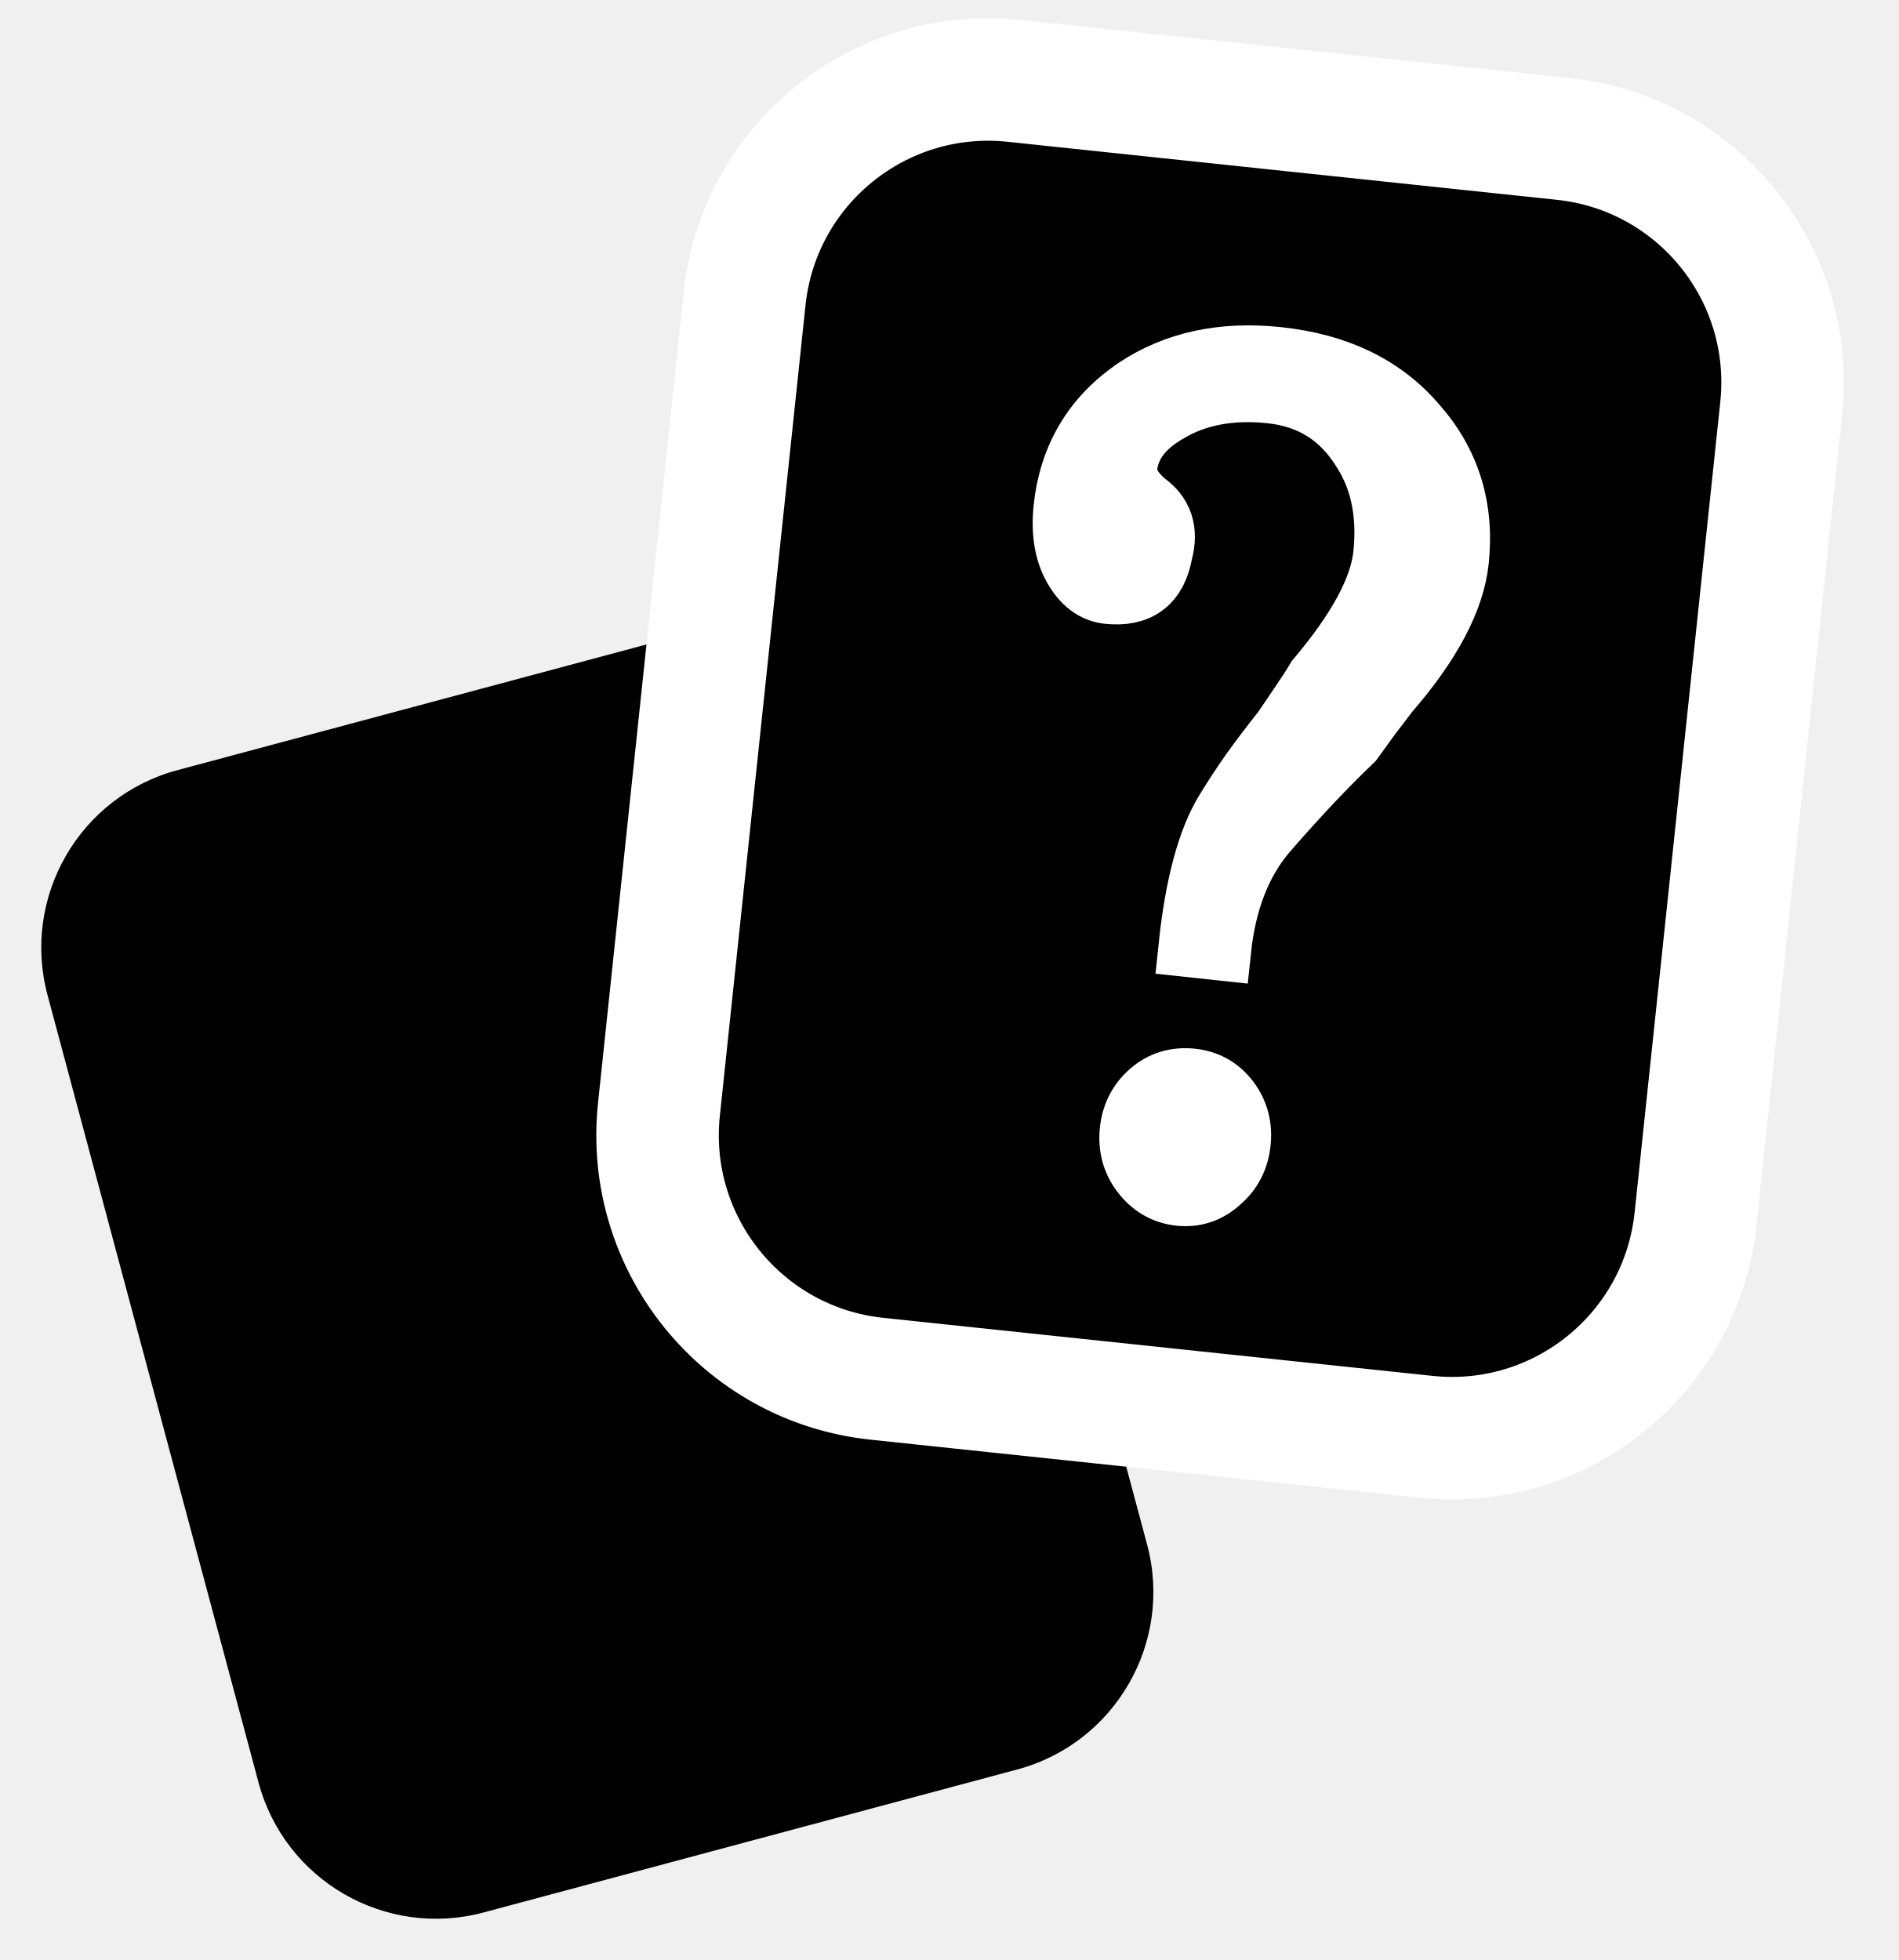
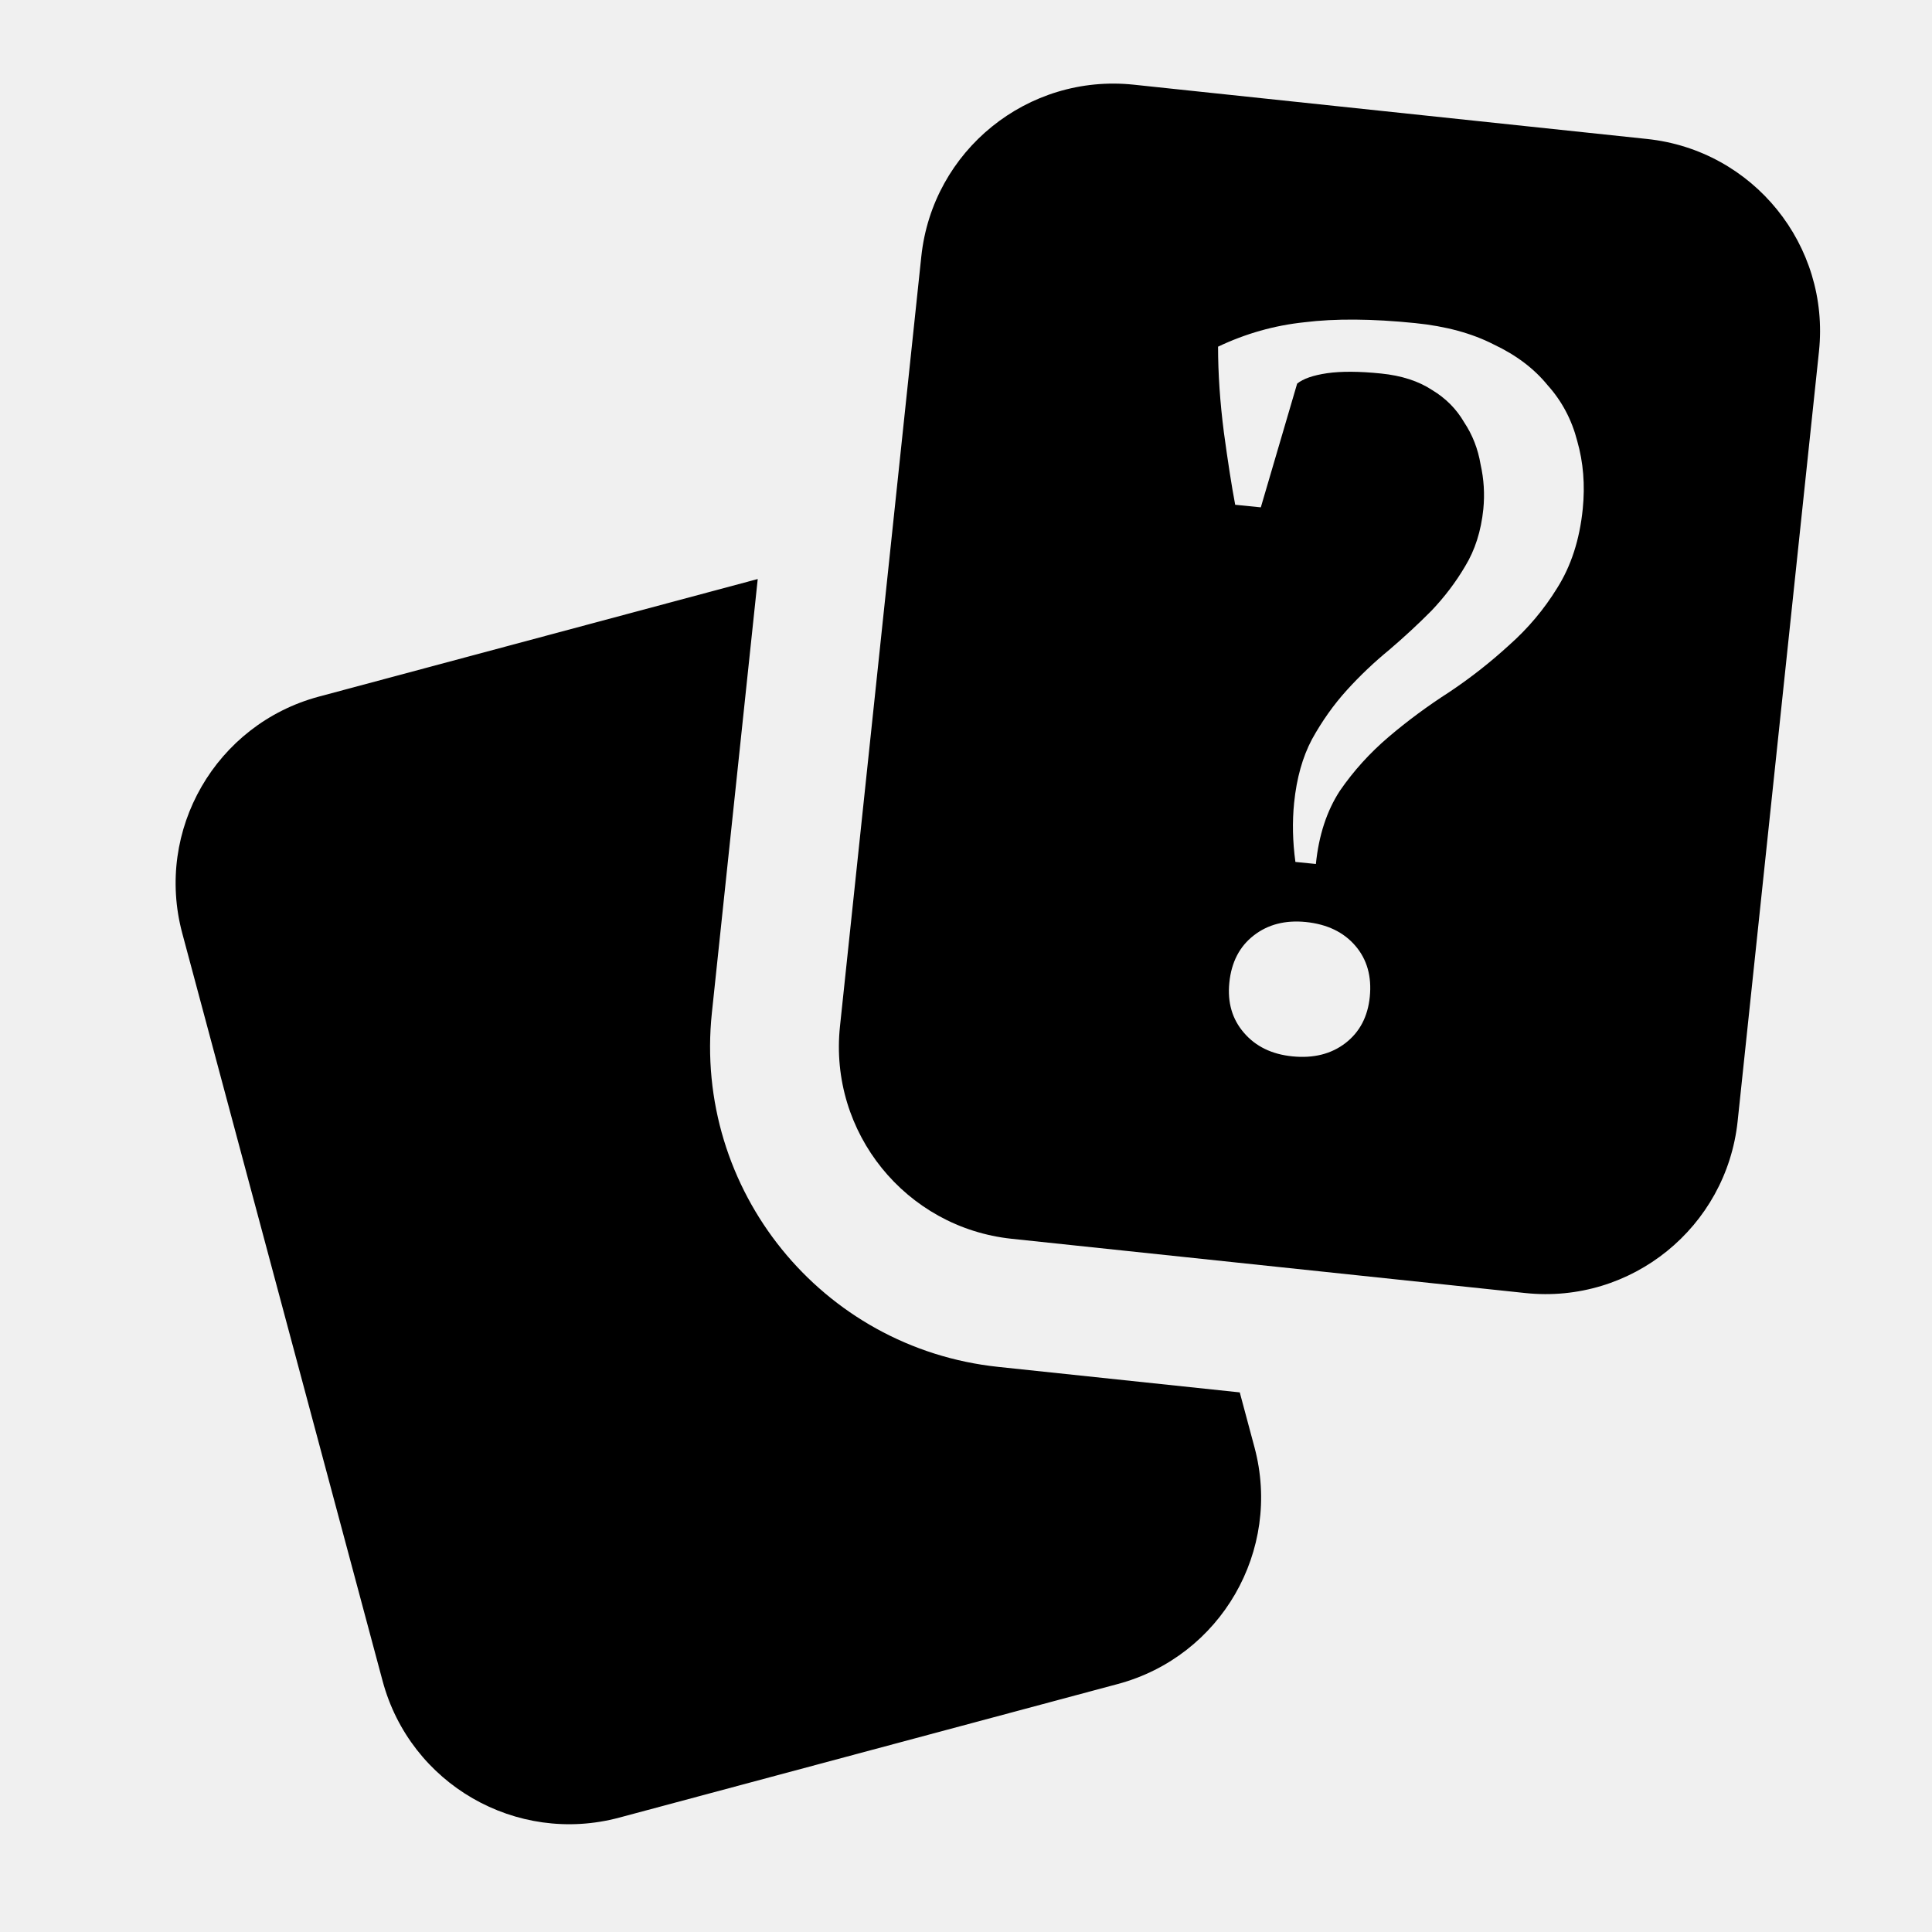
- <svg xmlns="http://www.w3.org/2000/svg" width="31" height="32" viewBox="0 0 31 32" fill="none">
-   <rect y="13.35" width="15.017" height="19.308" rx="3" transform="rotate(-15 0 13.35)" fill="black" />
-   <rect x="12.576" y="0.9" width="17.017" height="21.308" rx="4" transform="rotate(6.03162 12.5763 0.900459)" fill="black" stroke="white" stroke-width="2" />
-   <path d="M23.806 9.152C23.739 9.79 23.358 10.509 22.663 11.31C22.583 11.416 22.49 11.539 22.383 11.677C22.289 11.805 22.188 11.944 22.08 12.094C21.811 12.353 21.56 12.608 21.326 12.86C21.093 13.111 20.871 13.358 20.661 13.601C20.253 14.087 20.008 14.722 19.925 15.508L19.413 15.453C19.518 14.452 19.717 13.714 20.009 13.238C20.134 13.033 20.271 12.823 20.421 12.609C20.582 12.384 20.756 12.155 20.942 11.922C21.051 11.761 21.153 11.61 21.248 11.471C21.344 11.331 21.427 11.202 21.497 11.083C22.167 10.291 22.532 9.616 22.591 9.058C22.662 8.387 22.543 7.817 22.236 7.347C21.892 6.793 21.396 6.482 20.747 6.413C20.087 6.343 19.524 6.451 19.056 6.735C18.652 6.968 18.431 7.267 18.392 7.631C18.373 7.813 18.474 8.002 18.695 8.198C18.974 8.389 19.066 8.663 18.97 9.021C18.883 9.518 18.59 9.74 18.089 9.687C17.861 9.663 17.675 9.523 17.529 9.266C17.384 9.009 17.332 8.687 17.372 8.3C17.461 7.458 17.853 6.803 18.546 6.336C19.19 5.909 19.961 5.743 20.86 5.838C21.827 5.94 22.577 6.302 23.11 6.922C23.665 7.544 23.897 8.288 23.806 9.152ZM20.245 18.652C20.218 18.913 20.109 19.126 19.919 19.29C19.728 19.466 19.507 19.54 19.257 19.514C19.007 19.487 18.801 19.368 18.639 19.155C18.488 18.955 18.426 18.724 18.453 18.462C18.481 18.201 18.59 17.988 18.78 17.824C18.97 17.66 19.195 17.592 19.457 17.619C19.707 17.646 19.908 17.759 20.06 17.959C20.211 18.159 20.273 18.39 20.245 18.652Z" fill="white" stroke="white" />
+ <svg xmlns="http://www.w3.org/2000/svg" width="30" height="30" viewBox="0 0 30 30" fill="none">
+   <path fill-rule="evenodd" clip-rule="evenodd" d="M11.766 8.991L4.951 10.817C3.351 11.246 2.401 12.891 2.83 14.491L5.941 26.102C6.37 27.703 8.015 28.652 9.615 28.224L17.358 26.149C18.959 25.72 19.908 24.075 19.48 22.475L19.251 21.621L15.501 21.225C12.755 20.935 10.764 18.474 11.054 15.727L11.766 8.991Z" fill="black" />
+   <path fill-rule="evenodd" clip-rule="evenodd" d="M17.605 1.315C15.957 1.141 14.48 2.336 14.306 3.983L13.043 15.938C12.869 17.585 14.063 19.062 15.711 19.236L23.683 20.078C25.331 20.253 26.807 19.058 26.982 17.41L28.245 5.456C28.419 3.808 27.224 2.332 25.576 2.158L17.605 1.315ZM19.18 7.838L19.578 7.878L20.142 5.957C20.235 5.881 20.391 5.827 20.609 5.795C20.826 5.764 21.105 5.765 21.445 5.8C21.763 5.832 22.028 5.918 22.239 6.057C22.451 6.185 22.616 6.352 22.735 6.557C22.865 6.753 22.95 6.97 22.99 7.21C23.042 7.441 23.056 7.673 23.033 7.906C22.998 8.246 22.904 8.542 22.75 8.794C22.607 9.037 22.434 9.266 22.23 9.481C22.027 9.686 21.808 9.889 21.573 10.09C21.34 10.281 21.12 10.489 20.915 10.715C20.71 10.941 20.529 11.196 20.372 11.48C20.226 11.755 20.134 12.084 20.095 12.466C20.065 12.763 20.072 13.069 20.115 13.384L20.433 13.416C20.478 12.971 20.602 12.592 20.805 12.28C21.019 11.969 21.272 11.69 21.566 11.44C21.859 11.191 22.172 10.96 22.504 10.747C22.838 10.524 23.146 10.281 23.43 10.021C23.724 9.761 23.974 9.465 24.179 9.132C24.396 8.789 24.529 8.379 24.577 7.901C24.614 7.53 24.586 7.179 24.491 6.847C24.406 6.517 24.253 6.228 24.031 5.981C23.822 5.724 23.543 5.513 23.195 5.349C22.858 5.176 22.451 5.065 21.974 5.017C21.305 4.949 20.732 4.945 20.255 5.004C19.788 5.053 19.341 5.18 18.914 5.383C18.914 5.801 18.944 6.244 19.004 6.711C19.066 7.167 19.124 7.543 19.18 7.838ZM19.469 14.525C19.248 14.696 19.121 14.94 19.089 15.259C19.058 15.566 19.133 15.826 19.316 16.037C19.498 16.249 19.748 16.371 20.067 16.403C20.396 16.436 20.671 16.367 20.892 16.197C21.113 16.026 21.239 15.787 21.27 15.479C21.302 15.161 21.227 14.896 21.044 14.684C20.862 14.473 20.607 14.351 20.278 14.317C19.959 14.285 19.689 14.354 19.469 14.525Z" fill="black" />
</svg>
